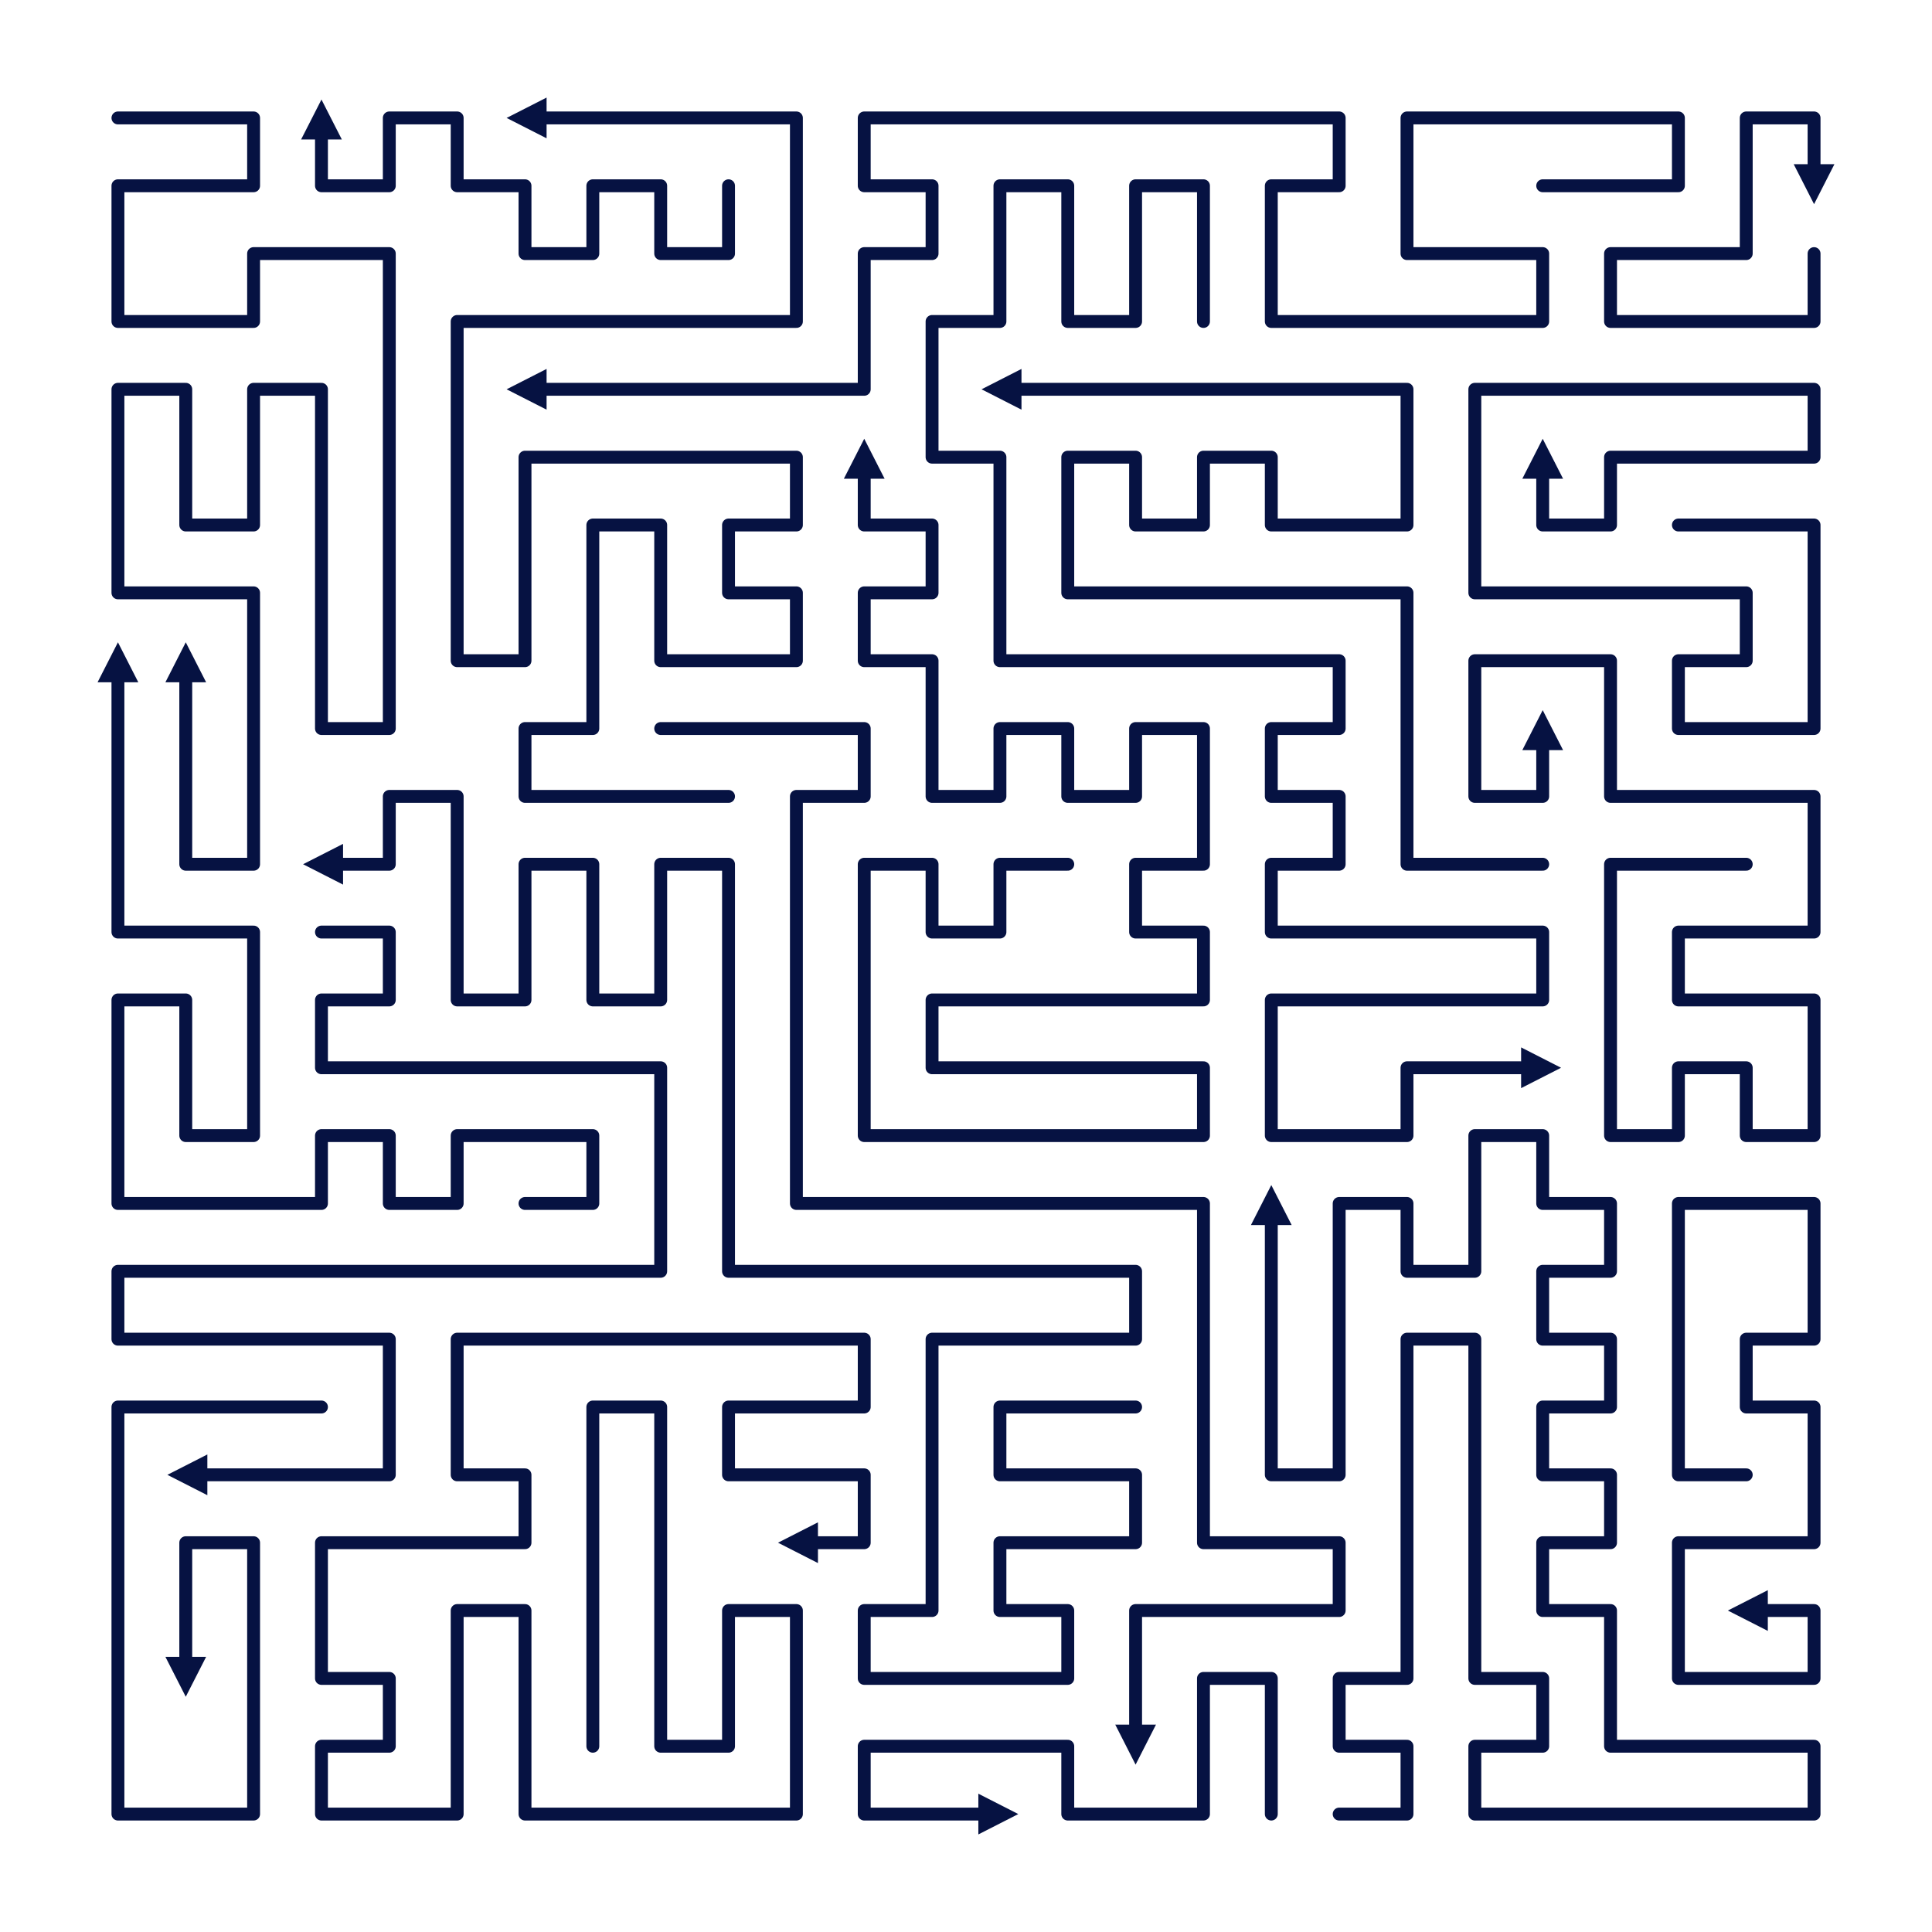
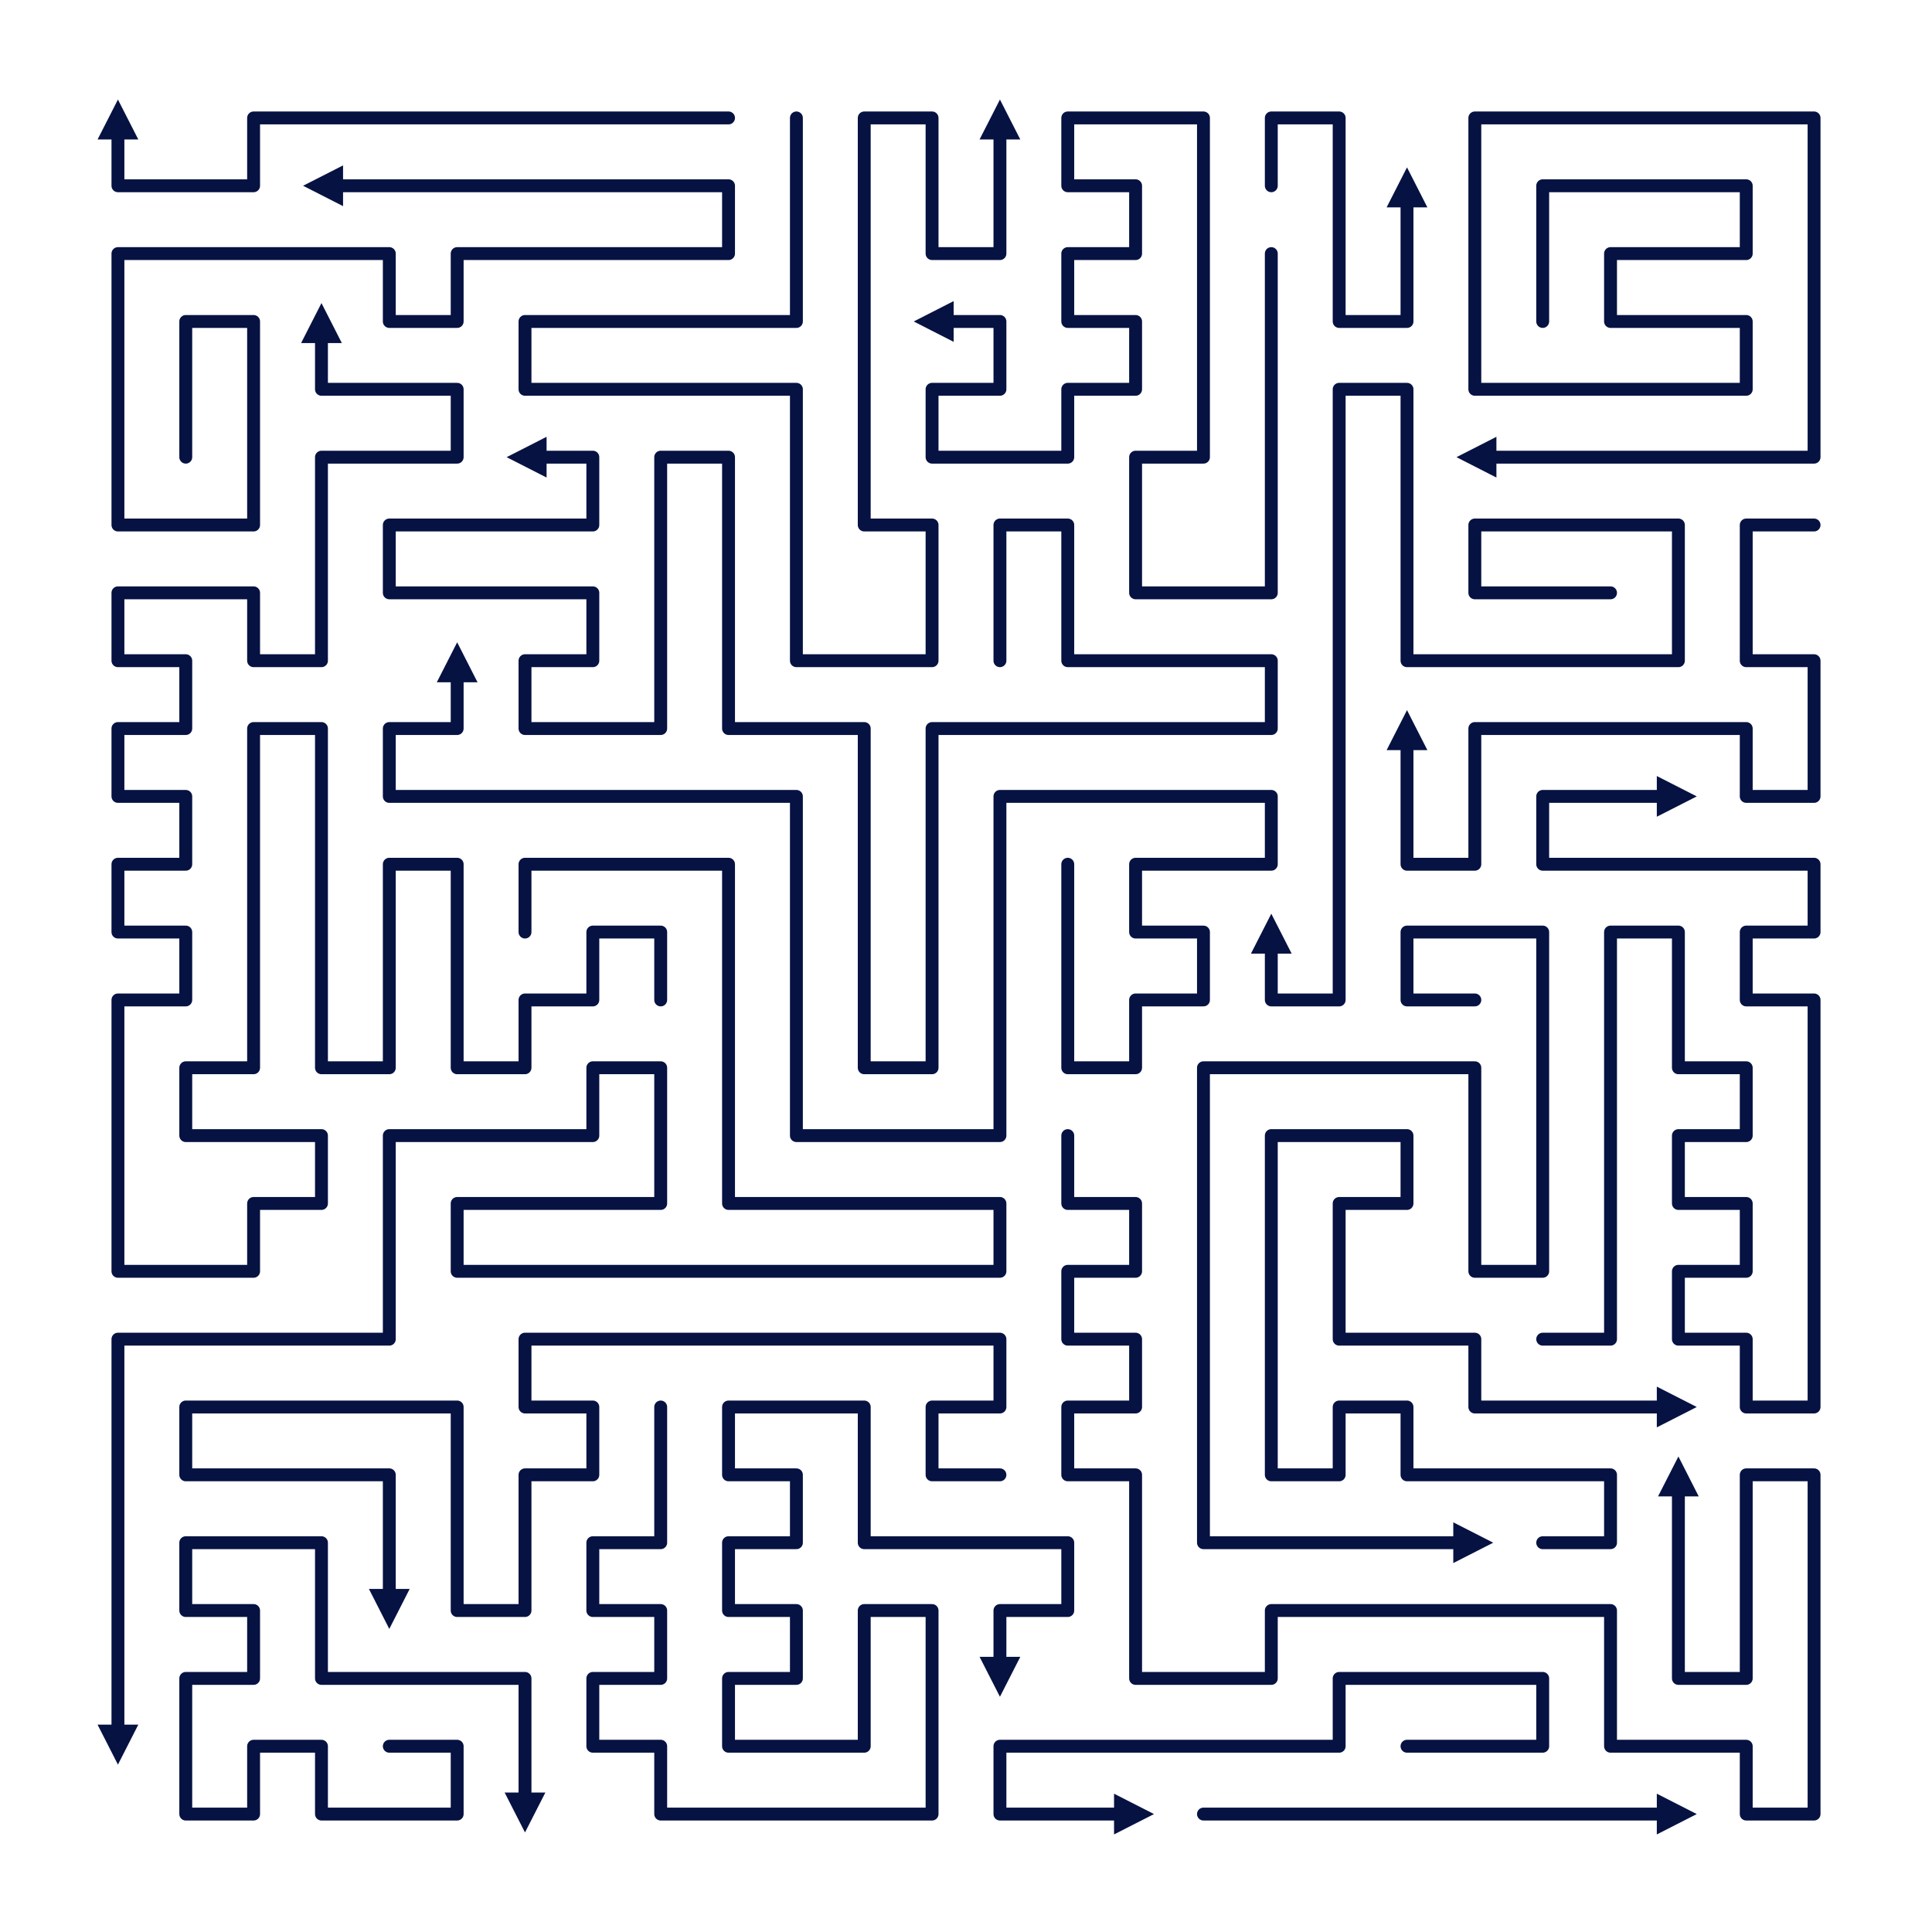
<svg xmlns="http://www.w3.org/2000/svg" width="460" height="460" viewBox="-20 -20 460 460">
  <rect x="-20" y="-20" width="460" height="460" fill="white" />
-   <path d="M 121.15 395.77 L 121.15 379.62 L 121.15 363.46 L 121.15 347.31 L 121.15 331.15 L 121.15 315.00 L 137.31 315.00 L 137.31 331.15 L 137.31 347.31 L 137.31 363.46 L 137.31 379.62 L 137.31 395.77 L 153.46 395.77 L 153.46 379.62 L 153.46 363.46 L 169.62 363.46 L 169.62 379.62 L 169.62 395.77 L 169.62 411.92 L 153.46 411.92 L 137.31 411.92 L 121.15 411.92 L 105.00 411.92 L 105.00 395.77 L 105.00 379.62 L 105.00 363.46 L 88.85 363.46 L 88.85 379.62 L 88.85 395.77 L 88.85 411.92 L 72.69 411.92 L 56.54 411.92 L 56.54 395.77 L 72.69 395.77 L 72.69 379.62 L 56.54 379.62 L 56.54 363.46 L 56.54 347.31 L 72.69 347.31 L 88.85 347.31 L 105.00 347.31 L 105.00 331.15 L 88.85 331.15 L 88.85 315.00 L 88.85 298.85 L 105.00 298.85 L 121.15 298.85 L 137.31 298.85 L 153.46 298.85 L 169.62 298.85 L 185.77 298.85 L 185.77 315.00 L 169.62 315.00 L 153.46 315.00 L 153.46 331.15 L 169.62 331.15 L 185.77 331.15 L 185.77 347.31 L 174.75 347.31" fill="none" stroke="#061242" stroke-width="3.069" stroke-linecap="round" stroke-linejoin="round" />
-   <path d="M 165.24 347.31 L 174.75 342.46 L 174.75 352.16 Z" fill="#061242" />
-   <path d="M 298.85 411.92 L 315.00 411.92 L 315.00 395.77 L 298.85 395.77 L 298.85 379.62 L 315.00 379.62 L 315.00 363.46 L 315.00 347.31 L 315.00 331.15 L 315.00 315.00 L 315.00 298.85 L 331.15 298.85 L 331.15 315.00 L 331.15 331.15 L 331.15 347.31 L 331.15 363.46 L 331.15 379.62 L 347.31 379.62 L 347.31 395.77 L 331.15 395.77 L 331.15 411.92 L 347.31 411.92 L 363.46 411.92 L 379.62 411.92 L 395.77 411.92 L 411.92 411.92 L 411.92 395.77 L 395.77 395.77 L 379.62 395.77 L 363.46 395.77 L 363.46 379.62 L 363.46 363.46 L 347.31 363.46 L 347.31 347.31 L 363.46 347.31 L 363.46 331.15 L 347.31 331.15 L 347.31 315.00 L 363.46 315.00 L 363.46 298.85 L 347.31 298.85 L 347.31 282.69 L 363.46 282.69 L 363.46 266.54 L 347.31 266.54 L 347.31 250.38 L 331.15 250.38 L 331.15 266.54 L 331.15 282.69 L 315.00 282.69 L 315.00 266.54 L 298.85 266.54 L 298.85 282.69 L 298.85 298.85 L 298.85 315.00 L 298.85 331.15 L 282.69 331.15 L 282.69 315.00 L 282.69 298.85 L 282.69 282.69 L 282.69 271.68" fill="none" stroke="#061242" stroke-width="3.069" stroke-linecap="round" stroke-linejoin="round" />
-   <path d="M 282.69 262.16 L 287.54 271.68 L 277.84 271.68 Z" fill="#061242" />
-   <path d="M 347.31 24.23 L 363.46 24.23 L 379.62 24.23 L 379.62 8.08 L 363.46 8.08 L 347.31 8.08 L 331.15 8.08 L 315.00 8.08 L 315.00 24.23 L 315.00 40.38 L 331.15 40.38 L 347.31 40.38 L 347.31 56.54 L 331.15 56.54 L 315.00 56.54 L 298.85 56.54 L 282.69 56.54 L 282.69 40.38 L 282.69 24.23 L 298.85 24.23 L 298.85 8.08 L 282.69 8.08 L 266.54 8.08 L 250.38 8.08 L 234.23 8.08 L 218.08 8.08 L 201.92 8.08 L 185.77 8.08 L 185.77 24.23 L 201.92 24.23 L 201.92 40.38 L 185.77 40.38 L 185.77 56.54 L 185.77 72.69 L 169.62 72.69 L 153.46 72.69 L 137.31 72.69 L 121.15 72.69 L 110.14 72.69" fill="none" stroke="#061242" stroke-width="3.069" stroke-linecap="round" stroke-linejoin="round" />
-   <path d="M 100.62 72.69 L 110.14 67.84 L 110.14 77.54 Z" fill="#061242" />
-   <path d="M 379.62 105.00 L 395.77 105.00 L 411.92 105.00 L 411.92 121.15 L 411.92 137.31 L 411.92 153.46 L 395.77 153.46 L 379.62 153.46 L 379.62 137.31 L 395.77 137.31 L 395.77 121.15 L 379.62 121.15 L 363.46 121.15 L 347.31 121.15 L 331.15 121.15 L 331.15 105.00 L 331.15 88.85 L 331.15 72.69 L 347.31 72.69 L 363.46 72.69 L 379.62 72.69 L 395.77 72.69 L 411.92 72.69 L 411.92 88.85 L 395.77 88.85 L 379.62 88.85 L 363.46 88.85 L 363.46 105.00 L 347.31 105.00 L 347.31 93.98" fill="none" stroke="#061242" stroke-width="3.069" stroke-linecap="round" stroke-linejoin="round" />
-   <path d="M 347.31 84.47 L 352.16 93.98 L 342.46 93.98 Z" fill="#061242" />
-   <path d="M 137.31 153.46 L 153.46 153.46 L 169.62 153.46 L 185.77 153.46 L 185.77 169.62 L 169.62 169.62 L 169.62 185.77 L 169.62 201.92 L 169.62 218.08 L 169.62 234.23 L 169.62 250.38 L 169.62 266.54 L 185.77 266.54 L 201.92 266.54 L 218.08 266.54 L 234.23 266.54 L 250.38 266.54 L 266.54 266.54 L 266.54 282.69 L 266.54 298.85 L 266.54 315.00 L 266.54 331.15 L 266.54 347.31 L 282.69 347.31 L 298.85 347.31 L 298.85 363.46 L 282.69 363.46 L 266.54 363.46 L 250.38 363.46 L 250.38 379.62 L 250.38 390.63" fill="none" stroke="#061242" stroke-width="3.069" stroke-linecap="round" stroke-linejoin="round" />
-   <path d="M 250.38 400.15 L 245.54 390.63 L 255.23 390.63 Z" fill="#061242" />
-   <path d="M 153.46 169.62 L 137.31 169.62 L 121.15 169.62 L 105.00 169.62 L 105.00 153.46 L 121.15 153.46 L 121.15 137.31 L 121.15 121.15 L 121.15 105.00 L 137.31 105.00 L 137.31 121.15 L 137.31 137.31 L 153.46 137.31 L 169.62 137.31 L 169.62 121.15 L 153.46 121.15 L 153.46 105.00 L 169.62 105.00 L 169.62 88.85 L 153.46 88.85 L 137.31 88.85 L 121.15 88.85 L 105.00 88.85 L 105.00 105.00 L 105.00 121.15 L 105.00 137.31 L 88.85 137.31 L 88.85 121.15 L 88.85 105.00 L 88.85 88.85 L 88.85 72.69 L 88.85 56.54 L 105.00 56.54 L 121.15 56.54 L 137.31 56.54 L 153.46 56.54 L 169.62 56.54 L 169.62 40.38 L 169.62 24.23 L 169.62 8.08 L 153.46 8.08 L 137.31 8.08 L 121.15 8.08 L 110.14 8.08" fill="none" stroke="#061242" stroke-width="3.069" stroke-linecap="round" stroke-linejoin="round" />
-   <path d="M 100.62 8.08 L 110.14 3.23 L 110.14 12.93 Z" fill="#061242" />
-   <path d="M 56.54 201.92 L 72.69 201.92 L 72.69 218.08 L 56.54 218.08 L 56.54 234.23 L 72.69 234.23 L 88.85 234.23 L 105.00 234.23 L 121.15 234.23 L 137.31 234.23 L 137.31 250.38 L 137.31 266.54 L 137.31 282.69 L 121.15 282.69 L 105.00 282.69 L 88.85 282.69 L 72.69 282.69 L 56.54 282.69 L 40.38 282.69 L 24.23 282.69 L 8.08 282.69 L 8.08 298.85 L 24.23 298.85 L 40.38 298.85 L 56.54 298.85 L 72.69 298.85 L 72.69 315.00 L 72.69 331.15 L 56.54 331.15 L 40.38 331.15 L 29.37 331.15" fill="none" stroke="#061242" stroke-width="3.069" stroke-linecap="round" stroke-linejoin="round" />
-   <path d="M 19.85 331.15 L 29.37 326.30 L 29.37 336.00 Z" fill="#061242" />
-   <path d="M 234.23 185.77 L 218.08 185.77 L 218.08 201.92 L 201.92 201.92 L 201.92 185.77 L 185.77 185.77 L 185.77 201.92 L 185.77 218.08 L 185.77 234.23 L 185.77 250.38 L 201.92 250.38 L 218.08 250.38 L 234.23 250.38 L 250.38 250.38 L 266.54 250.38 L 266.54 234.23 L 250.38 234.23 L 234.23 234.23 L 218.08 234.23 L 201.92 234.23 L 201.92 218.08 L 218.08 218.08 L 234.23 218.08 L 250.38 218.08 L 266.54 218.08 L 266.54 201.92 L 250.38 201.92 L 250.38 185.77 L 266.54 185.77 L 266.54 169.62 L 266.54 153.46 L 250.38 153.46 L 250.38 169.62 L 234.23 169.62 L 234.23 153.46 L 218.08 153.46 L 218.08 169.62 L 201.92 169.62 L 201.92 153.46 L 201.92 137.31 L 185.77 137.31 L 185.77 121.15 L 201.92 121.15 L 201.92 105.00 L 185.77 105.00 L 185.77 93.98" fill="none" stroke="#061242" stroke-width="3.069" stroke-linecap="round" stroke-linejoin="round" />
-   <path d="M 185.77 84.47 L 190.62 93.98 L 180.92 93.98 Z" fill="#061242" />
-   <path d="M 266.54 56.54 L 266.54 40.38 L 266.54 24.23 L 250.38 24.23 L 250.38 40.38 L 250.38 56.54 L 234.23 56.54 L 234.23 40.38 L 234.23 24.23 L 218.08 24.23 L 218.08 40.38 L 218.08 56.54 L 201.92 56.54 L 201.92 72.69 L 201.92 88.85 L 218.08 88.85 L 218.08 105.00 L 218.08 121.15 L 218.08 137.31 L 234.23 137.31 L 250.38 137.31 L 266.54 137.31 L 282.69 137.31 L 298.85 137.31 L 298.85 153.46 L 282.69 153.46 L 282.69 169.62 L 298.85 169.62 L 298.85 185.77 L 282.69 185.77 L 282.69 201.92 L 298.85 201.92 L 315.00 201.92 L 331.15 201.92 L 347.31 201.92 L 347.31 218.08 L 331.15 218.08 L 315.00 218.08 L 298.85 218.08 L 282.69 218.08 L 282.69 234.23 L 282.69 250.38 L 298.85 250.38 L 315.00 250.38 L 315.00 234.23 L 331.15 234.23 L 342.17 234.23" fill="none" stroke="#061242" stroke-width="3.069" stroke-linecap="round" stroke-linejoin="round" />
-   <path d="M 351.68 234.23 L 342.17 239.08 L 342.17 229.38 Z" fill="#061242" />
-   <path d="M 250.38 315.00 L 234.23 315.00 L 218.08 315.00 L 218.08 331.15 L 234.23 331.15 L 250.38 331.15 L 250.38 347.31 L 234.23 347.31 L 218.08 347.31 L 218.08 363.46 L 234.23 363.46 L 234.23 379.62 L 218.08 379.62 L 201.92 379.62 L 185.77 379.62 L 185.77 363.46 L 201.92 363.46 L 201.92 347.31 L 201.92 331.15 L 201.92 315.00 L 201.92 298.85 L 218.08 298.85 L 234.23 298.85 L 250.38 298.85 L 250.38 282.69 L 234.23 282.69 L 218.08 282.69 L 201.92 282.69 L 185.77 282.69 L 169.62 282.69 L 153.46 282.69 L 153.46 266.54 L 153.46 250.38 L 153.46 234.23 L 153.46 218.08 L 153.46 201.92 L 153.46 185.77 L 137.31 185.77 L 137.31 201.92 L 137.31 218.08 L 121.15 218.08 L 121.15 201.92 L 121.15 185.77 L 105.00 185.77 L 105.00 201.92 L 105.00 218.08 L 88.85 218.08 L 88.85 201.92 L 88.85 185.77 L 88.85 169.62 L 72.69 169.62 L 72.69 185.77 L 61.68 185.77" fill="none" stroke="#061242" stroke-width="3.069" stroke-linecap="round" stroke-linejoin="round" />
-   <path d="M 52.16 185.77 L 61.68 180.92 L 61.68 190.62 Z" fill="#061242" />
-   <path d="M 8.08 8.08 L 24.23 8.08 L 40.38 8.08 L 40.38 24.23 L 24.23 24.23 L 8.08 24.23 L 8.08 40.38 L 8.08 56.54 L 24.23 56.54 L 40.38 56.54 L 40.38 40.38 L 56.54 40.38 L 72.69 40.38 L 72.69 56.54 L 72.69 72.69 L 72.69 88.85 L 72.69 105.00 L 72.69 121.15 L 72.69 137.31 L 72.69 153.46 L 56.54 153.46 L 56.54 137.31 L 56.54 121.15 L 56.54 105.00 L 56.54 88.85 L 56.54 72.69 L 40.38 72.69 L 40.38 88.85 L 40.38 105.00 L 24.23 105.00 L 24.23 88.85 L 24.23 72.69 L 8.08 72.69 L 8.08 88.85 L 8.08 105.00 L 8.08 121.15 L 24.23 121.15 L 40.38 121.15 L 40.38 137.31 L 40.38 153.46 L 40.38 169.62 L 40.38 185.77 L 24.23 185.77 L 24.23 169.62 L 24.23 153.46 L 24.23 142.45" fill="none" stroke="#061242" stroke-width="3.069" stroke-linecap="round" stroke-linejoin="round" />
-   <path d="M 24.23 132.93 L 29.08 142.45 L 19.38 142.45 Z" fill="#061242" />
-   <path d="M 347.31 185.77 L 331.15 185.77 L 315.00 185.77 L 315.00 169.62 L 315.00 153.46 L 315.00 137.31 L 315.00 121.15 L 298.85 121.15 L 282.69 121.15 L 266.54 121.15 L 250.38 121.15 L 234.23 121.15 L 234.23 105.00 L 234.23 88.85 L 250.38 88.85 L 250.38 105.00 L 266.54 105.00 L 266.54 88.85 L 282.69 88.85 L 282.69 105.00 L 298.85 105.00 L 315.00 105.00 L 315.00 88.85 L 315.00 72.69 L 298.85 72.69 L 282.69 72.69 L 266.54 72.69 L 250.38 72.69 L 234.23 72.69 L 223.21 72.69" fill="none" stroke="#061242" stroke-width="3.069" stroke-linecap="round" stroke-linejoin="round" />
-   <path d="M 213.70 72.69 L 223.21 67.84 L 223.21 77.54 Z" fill="#061242" />
-   <path d="M 395.77 185.77 L 379.62 185.77 L 363.46 185.77 L 363.46 201.92 L 363.46 218.08 L 363.46 234.23 L 363.46 250.38 L 379.62 250.38 L 379.62 234.23 L 395.77 234.23 L 395.77 250.38 L 411.92 250.38 L 411.92 234.23 L 411.92 218.08 L 395.77 218.08 L 379.62 218.08 L 379.62 201.92 L 395.77 201.92 L 411.92 201.92 L 411.92 185.77 L 411.92 169.62 L 395.77 169.62 L 379.62 169.62 L 363.46 169.62 L 363.46 153.46 L 363.46 137.31 L 347.31 137.31 L 331.15 137.31 L 331.15 153.46 L 331.15 169.62 L 347.31 169.62 L 347.31 158.60" fill="none" stroke="#061242" stroke-width="3.069" stroke-linecap="round" stroke-linejoin="round" />
-   <path d="M 347.31 149.08 L 352.16 158.60 L 342.46 158.60 Z" fill="#061242" />
-   <path d="M 395.77 331.15 L 379.62 331.15 L 379.62 315.00 L 379.62 298.85 L 379.62 282.69 L 379.62 266.54 L 395.77 266.54 L 411.92 266.54 L 411.92 282.69 L 411.92 298.85 L 395.77 298.85 L 395.77 315.00 L 411.92 315.00 L 411.92 331.15 L 411.92 347.31 L 395.77 347.31 L 379.62 347.31 L 379.62 363.46 L 379.62 379.62 L 395.77 379.62 L 411.92 379.62 L 411.92 363.46 L 400.91 363.46" fill="none" stroke="#061242" stroke-width="3.069" stroke-linecap="round" stroke-linejoin="round" />
-   <path d="M 391.39 363.46 L 400.91 358.61 L 400.91 368.31 Z" fill="#061242" />
-   <path d="M 105.00 266.54 L 121.15 266.54 L 121.15 250.38 L 105.00 250.38 L 88.85 250.38 L 88.85 266.54 L 72.69 266.54 L 72.69 250.38 L 56.54 250.38 L 56.54 266.54 L 40.38 266.54 L 24.23 266.54 L 8.08 266.54 L 8.08 250.38 L 8.08 234.23 L 8.08 218.08 L 24.23 218.08 L 24.23 234.23 L 24.23 250.38 L 40.38 250.38 L 40.38 234.23 L 40.38 218.08 L 40.38 201.92 L 24.23 201.92 L 8.08 201.92 L 8.08 185.77 L 8.08 169.62 L 8.08 153.46 L 8.08 142.45" fill="none" stroke="#061242" stroke-width="3.069" stroke-linecap="round" stroke-linejoin="round" />
-   <path d="M 8.08 132.93 L 12.93 142.45 L 3.23 142.45 Z" fill="#061242" />
-   <path d="M 282.69 411.92 L 282.69 395.77 L 282.69 379.62 L 266.54 379.62 L 266.54 395.77 L 266.54 411.92 L 250.38 411.92 L 234.23 411.92 L 234.23 395.77 L 218.08 395.77 L 201.92 395.77 L 185.77 395.77 L 185.77 411.92 L 201.92 411.92 L 212.94 411.92" fill="none" stroke="#061242" stroke-width="3.069" stroke-linecap="round" stroke-linejoin="round" />
-   <path d="M 222.45 411.92 L 212.94 416.77 L 212.94 407.07 Z" fill="#061242" />
-   <path d="M 411.92 40.38 L 411.92 56.54 L 395.77 56.54 L 379.62 56.54 L 363.46 56.54 L 363.46 40.38 L 379.62 40.38 L 395.77 40.38 L 395.77 24.23 L 395.77 8.08 L 411.92 8.08 L 411.92 19.09" fill="none" stroke="#061242" stroke-width="3.069" stroke-linecap="round" stroke-linejoin="round" />
-   <path d="M 411.92 28.61 L 407.07 19.09 L 416.77 19.09 Z" fill="#061242" />
-   <path d="M 56.54 315.00 L 40.38 315.00 L 24.23 315.00 L 8.08 315.00 L 8.08 331.15 L 8.08 347.31 L 8.08 363.46 L 8.08 379.62 L 8.08 395.77 L 8.08 411.92 L 24.23 411.92 L 40.38 411.92 L 40.38 395.77 L 40.38 379.62 L 40.38 363.46 L 40.38 347.31 L 24.23 347.31 L 24.23 363.46 L 24.23 374.48" fill="none" stroke="#061242" stroke-width="3.069" stroke-linecap="round" stroke-linejoin="round" />
-   <path d="M 24.23 383.99 L 19.38 374.48 L 29.08 374.48 Z" fill="#061242" />
-   <path d="M 153.46 24.23 L 153.46 40.38 L 137.31 40.38 L 137.31 24.23 L 121.15 24.23 L 121.15 40.38 L 105.00 40.38 L 105.00 24.23 L 88.85 24.23 L 88.85 8.08 L 72.69 8.08 L 72.69 24.23 L 56.54 24.23 L 56.54 13.21" fill="none" stroke="#061242" stroke-width="3.069" stroke-linecap="round" stroke-linejoin="round" />
-   <path d="M 56.54 3.70 L 61.39 13.21 L 51.69 13.21 Z" fill="#061242" />
+   <path d="M 105.00 201.92 L 105.00 185.77 L 121.15 185.77 L 137.31 185.77 L 153.46 185.77 L 153.46 201.92 L 153.46 218.08 L 153.46 234.23 L 153.46 250.38 L 153.46 266.54 L 169.62 266.54 L 185.77 266.54 L 201.92 266.54 L 218.08 266.54 L 218.08 282.69 L 201.92 282.69 L 185.77 282.69 L 169.62 282.69 L 153.46 282.69 L 137.31 282.69 L 121.15 282.69 L 105.00 282.69 L 88.85 282.69 L 88.85 266.54 L 105.00 266.54 L 121.15 266.54 L 137.31 266.54 L 137.31 250.38 L 137.31 234.23 L 121.15 234.23 L 121.15 250.38 L 105.00 250.38 L 88.85 250.38 L 72.69 250.38 L 72.69 266.54 L 72.69 282.69 L 72.69 298.85 L 56.54 298.85 L 40.38 298.85 L 24.23 298.85 L 8.08 298.85 L 8.08 315.00 L 8.08 331.15 L 8.08 347.31 L 8.08 363.46 L 8.08 379.62 L 8.08 390.63" fill="none" stroke="#061242" stroke-width="3.069" stroke-linecap="round" stroke-linejoin="round" />
+   <path d="M 8.08 400.15 L 3.23 390.63 L 12.93 390.63 Z" fill="#061242" />
+   <path d="M 347.31 56.54 L 347.31 40.38 L 347.31 24.23 L 363.46 24.23 L 379.62 24.23 L 395.77 24.23 L 395.77 40.38 L 379.62 40.38 L 363.46 40.38 L 363.46 56.54 L 379.62 56.54 L 395.77 56.54 L 395.77 72.69 L 379.62 72.69 L 363.46 72.69 L 347.31 72.69 L 331.15 72.69 L 331.15 56.54 L 331.15 40.38 L 331.15 24.23 L 331.15 8.08 L 347.31 8.08 L 363.46 8.08 L 379.62 8.08 L 395.77 8.08 L 411.92 8.08 L 411.92 24.23 L 411.92 40.38 L 411.92 56.54 L 411.92 72.69 L 411.92 88.85 L 395.77 88.85 L 379.62 88.85 L 363.46 88.85 L 347.31 88.85 L 336.29 88.85" fill="none" stroke="#061242" stroke-width="3.069" stroke-linecap="round" stroke-linejoin="round" />
+   <path d="M 326.78 88.85 L 336.29 84.00 L 336.29 93.70 Z" fill="#061242" />
+   <path d="M 331.15 218.08 L 315.00 218.08 L 315.00 201.92 L 331.15 201.92 L 347.31 201.92 L 347.31 218.08 L 347.31 234.23 L 347.31 250.38 L 347.31 266.54 L 347.31 282.69 L 331.15 282.69 L 331.15 266.54 L 331.15 250.38 L 331.15 234.23 L 315.00 234.23 L 298.85 234.23 L 282.69 234.23 L 266.54 234.23 L 266.54 250.38 L 266.54 266.54 L 266.54 282.69 L 266.54 298.85 L 266.54 315.00 L 266.54 331.15 L 266.54 347.31 L 282.69 347.31 L 298.85 347.31 L 315.00 347.31 L 326.02 347.31" fill="none" stroke="#061242" stroke-width="3.069" stroke-linecap="round" stroke-linejoin="round" />
+   <path d="M 335.53 347.31 L 326.02 352.16 L 326.02 342.46 Z" fill="#061242" />
+   <path d="M 169.62 8.08 L 169.62 24.23 L 169.62 40.38 L 169.62 56.54 L 153.46 56.54 L 137.31 56.54 L 121.15 56.54 L 105.00 56.54 L 105.00 72.69 L 121.15 72.69 L 137.31 72.69 L 153.46 72.69 L 169.62 72.69 L 169.62 88.85 L 169.62 105.00 L 169.62 121.15 L 169.62 137.31 L 185.77 137.31 L 201.92 137.31 L 201.92 121.15 L 201.92 105.00 L 185.77 105.00 L 185.77 88.85 L 185.77 72.69 L 185.77 56.54 L 185.77 40.38 L 185.77 24.23 L 185.77 8.08 L 201.92 8.08 L 201.92 24.23 L 201.92 40.38 L 218.08 40.38 L 218.08 24.23 L 218.08 13.21" fill="none" stroke="#061242" stroke-width="3.069" stroke-linecap="round" stroke-linejoin="round" />
+   <path d="M 218.08 3.70 L 222.93 13.21 L 213.23 13.21 Z" fill="#061242" />
+   <path d="M 137.31 218.08 L 137.31 201.92 L 121.15 201.92 L 121.15 218.08 L 105.00 218.08 L 105.00 234.23 L 88.85 234.23 L 88.85 218.08 L 88.85 201.92 L 88.85 185.77 L 72.69 185.77 L 72.69 201.92 L 72.69 218.08 L 72.69 234.23 L 56.54 234.23 L 56.54 218.08 L 56.54 201.92 L 56.54 185.77 L 56.54 169.62 L 56.54 153.46 L 40.38 153.46 L 40.38 169.62 L 40.38 185.77 L 40.38 201.92 L 40.38 218.08 L 40.38 234.23 L 24.23 234.23 L 24.23 250.38 L 40.38 250.38 L 56.54 250.38 L 56.54 266.54 L 40.38 266.54 L 40.38 282.69 L 24.23 282.69 L 8.08 282.69 L 8.08 266.54 L 8.08 250.38 L 8.08 234.23 L 8.08 218.08 L 24.23 218.08 L 24.23 201.92 L 8.08 201.92 L 8.08 185.77 L 24.23 185.77 L 24.23 169.62 L 8.08 169.62 L 8.08 153.46 L 24.23 153.46 L 24.23 137.31 L 8.08 137.31 L 8.08 121.15 L 24.23 121.15 L 40.38 121.15 L 40.38 137.31 L 56.54 137.31 L 56.54 121.15 L 56.54 105.00 L 56.54 88.85 L 72.69 88.85 L 88.85 88.85 L 88.85 72.69 L 72.69 72.69 L 56.54 72.69 L 56.54 61.68" fill="none" stroke="#061242" stroke-width="3.069" stroke-linecap="round" stroke-linejoin="round" />
+   <path d="M 56.54 52.16 L 61.39 61.68 L 51.69 61.68 Z" fill="#061242" />
+   <path d="M 363.46 121.15 L 347.31 121.15 L 331.15 121.15 L 331.15 105.00 L 347.31 105.00 L 363.46 105.00 L 379.62 105.00 L 379.62 121.15 L 379.62 137.31 L 363.46 137.31 L 347.31 137.31 L 331.15 137.31 L 315.00 137.31 L 315.00 121.15 L 315.00 105.00 L 315.00 88.85 L 315.00 72.69 L 298.85 72.69 L 298.85 88.85 L 298.85 105.00 L 298.85 121.15 L 298.85 137.31 L 298.85 153.46 L 298.85 169.62 L 298.85 185.77 L 298.85 201.92 L 298.85 218.08 L 282.69 218.08 L 282.69 207.06" fill="none" stroke="#061242" stroke-width="3.069" stroke-linecap="round" stroke-linejoin="round" />
+   <path d="M 282.69 197.55 L 287.54 207.06 L 277.84 207.06 Z" fill="#061242" />
+   <path d="M 234.23 250.38 L 234.23 266.54 L 250.38 266.54 L 250.38 282.69 L 234.23 282.69 L 234.23 298.85 L 250.38 298.85 L 250.38 315.00 L 234.23 315.00 L 234.23 331.15 L 250.38 331.15 L 250.38 347.31 L 250.38 363.46 L 250.38 379.62 L 266.54 379.62 L 282.69 379.62 L 282.69 363.46 L 298.85 363.46 L 315.00 363.46 L 331.15 363.46 L 347.31 363.46 L 363.46 363.46 L 363.46 379.62 L 363.46 395.77 L 379.62 395.77 L 395.77 395.77 L 395.77 411.92 L 411.92 411.92 L 411.92 395.77 L 411.92 379.62 L 411.92 363.46 L 411.92 347.31 L 411.92 331.15 L 395.77 331.15 L 395.77 347.31 L 395.77 363.46 L 395.77 379.62 L 379.62 379.62 L 379.62 363.46 L 379.62 347.31 L 379.62 336.29" fill="none" stroke="#061242" stroke-width="3.069" stroke-linecap="round" stroke-linejoin="round" />
+   <path d="M 379.62 326.78 L 384.46 336.29 L 374.77 336.29 Z" fill="#061242" />
+   <path d="M 137.31 315.00 L 137.31 331.15 L 137.31 347.31 L 121.15 347.31 L 121.15 363.46 L 137.31 363.46 L 137.31 379.62 L 121.15 379.62 L 121.15 395.77 L 137.31 395.77 L 137.31 411.92 L 153.46 411.92 L 169.62 411.92 L 185.77 411.92 L 201.92 411.92 L 201.92 395.77 L 201.92 379.62 L 201.92 363.46 L 185.77 363.46 L 185.77 379.62 L 185.77 395.77 L 169.62 395.77 L 153.46 395.77 L 153.46 379.62 L 169.62 379.62 L 169.62 363.46 L 153.46 363.46 L 153.46 347.31 L 169.62 347.31 L 169.62 331.15 L 153.46 331.15 L 153.46 315.00 L 169.62 315.00 L 185.77 315.00 L 185.77 331.15 L 185.77 347.31 L 201.92 347.31 L 218.08 347.31 L 234.23 347.31 L 234.23 363.46 L 218.08 363.46 L 218.08 374.48" fill="none" stroke="#061242" stroke-width="3.069" stroke-linecap="round" stroke-linejoin="round" />
+   <path d="M 218.08 383.99 L 213.23 374.48 L 222.93 374.48 Z" fill="#061242" />
+   <path d="M 234.23 185.77 L 234.23 201.92 L 234.23 218.08 L 234.23 234.23 L 250.38 234.23 L 250.38 218.08 L 266.54 218.08 L 266.54 201.92 L 250.38 201.92 L 250.38 185.77 L 266.54 185.77 L 282.69 185.77 L 282.69 169.62 L 266.54 169.62 L 250.38 169.62 L 234.23 169.62 L 218.08 169.62 L 218.08 185.77 L 218.08 201.92 L 218.08 218.08 L 218.08 234.23 L 218.08 250.38 L 201.92 250.38 L 185.77 250.38 L 169.62 250.38 L 169.62 234.23 L 169.62 218.08 L 169.62 201.92 L 169.62 185.77 L 169.62 169.62 L 153.46 169.62 L 137.31 169.62 L 121.15 169.62 L 105.00 169.62 L 88.85 169.62 L 72.69 169.62 L 72.69 153.46 L 88.85 153.46 L 88.85 142.45" fill="none" stroke="#061242" stroke-width="3.069" stroke-linecap="round" stroke-linejoin="round" />
+   <path d="M 88.85 132.93 L 93.70 142.45 L 84.00 142.45 Z" fill="#061242" />
+   <path d="M 347.31 298.85 L 363.46 298.85 L 363.46 282.69 L 363.46 266.54 L 363.46 250.38 L 363.46 234.23 L 363.46 218.08 L 363.46 201.92 L 379.62 201.92 L 379.62 218.08 L 379.62 234.23 L 395.77 234.23 L 395.77 250.38 L 379.62 250.38 L 379.62 266.54 L 395.77 266.54 L 395.77 282.69 L 379.62 282.69 L 379.62 298.85 L 395.77 298.85 L 395.77 315.00 L 411.92 315.00 L 411.92 298.85 L 411.92 282.69 L 411.92 266.54 L 411.92 250.38 L 411.92 234.23 L 411.92 218.08 L 395.77 218.08 L 395.77 201.92 L 411.92 201.92 L 411.92 185.77 L 395.77 185.77 L 379.62 185.77 L 363.46 185.77 L 347.31 185.77 L 347.31 169.62 L 363.46 169.62 L 374.48 169.62" fill="none" stroke="#061242" stroke-width="3.069" stroke-linecap="round" stroke-linejoin="round" />
+   <path d="M 383.99 169.62 L 374.48 174.46 L 374.48 164.77 Z" fill="#061242" />
+   <path d="M 218.08 137.31 L 218.08 121.15 L 218.08 105.00 L 234.23 105.00 L 234.23 121.15 L 234.23 137.31 L 250.38 137.31 L 266.54 137.31 L 282.69 137.31 L 282.69 153.46 L 266.54 153.46 L 250.38 153.46 L 234.23 153.46 L 218.08 153.46 L 201.92 153.46 L 201.92 169.62 L 201.92 185.77 L 201.92 201.92 L 201.92 218.08 L 201.92 234.23 L 185.77 234.23 L 185.77 218.08 L 185.77 201.92 L 185.77 185.77 L 185.77 169.62 L 185.77 153.46 L 169.62 153.46 L 153.46 153.46 L 153.46 137.31 L 153.46 121.15 L 153.46 105.00 L 153.46 88.85 L 137.31 88.85 L 137.31 105.00 L 137.31 121.15 L 137.31 137.31 L 137.31 153.46 L 121.15 153.46 L 105.00 153.46 L 105.00 137.31 L 121.15 137.31 L 121.15 121.15 L 105.00 121.15 L 88.85 121.15 L 72.69 121.15 L 72.69 105.00 L 88.85 105.00 L 105.00 105.00 L 121.15 105.00 L 121.15 88.85 L 110.14 88.85" fill="none" stroke="#061242" stroke-width="3.069" stroke-linecap="round" stroke-linejoin="round" />
+   <path d="M 100.62 88.85 L 110.14 84.00 L 110.14 93.70 Z" fill="#061242" />
+   <path d="M 218.08 331.15 L 201.92 331.15 L 201.92 315.00 L 218.08 315.00 L 218.08 298.85 L 201.92 298.85 L 185.77 298.85 L 169.62 298.85 L 153.46 298.85 L 137.31 298.85 L 121.15 298.85 L 105.00 298.85 L 105.00 315.00 L 121.15 315.00 L 121.15 331.15 L 105.00 331.15 L 105.00 347.31 L 105.00 363.46 L 88.85 363.46 L 88.85 347.31 L 88.85 331.15 L 88.85 315.00 L 72.69 315.00 L 56.54 315.00 L 40.38 315.00 L 24.23 315.00 L 24.23 331.15 L 40.38 331.15 L 56.54 331.15 L 72.69 331.15 L 72.69 347.31 L 72.69 358.32" fill="none" stroke="#061242" stroke-width="3.069" stroke-linecap="round" stroke-linejoin="round" />
+   <path d="M 72.69 367.84 L 67.84 358.32 L 77.54 358.32 Z" fill="#061242" />
+   <path d="M 282.69 40.38 L 282.69 56.54 L 282.69 72.69 L 282.69 88.85 L 282.69 105.00 L 282.69 121.15 L 266.54 121.15 L 250.38 121.15 L 250.38 105.00 L 250.38 88.85 L 266.54 88.85 L 266.54 72.69 L 266.54 56.54 L 266.54 40.38 L 266.54 24.23 L 266.54 8.08 L 250.38 8.08 L 234.23 8.08 L 234.23 24.23 L 250.38 24.23 L 250.38 40.38 L 234.23 40.38 L 234.23 56.54 L 250.38 56.54 L 250.38 72.69 L 234.23 72.69 L 234.23 88.85 L 218.08 88.85 L 201.92 88.85 L 201.92 72.69 L 218.08 72.69 L 218.08 56.54 L 207.06 56.54" fill="none" stroke="#061242" stroke-width="3.069" stroke-linecap="round" stroke-linejoin="round" />
+   <path d="M 197.55 56.54 L 207.06 51.69 L 207.06 61.39 Z" fill="#061242" />
+   <path d="M 24.23 88.85 L 24.23 72.69 L 24.23 56.54 L 40.38 56.54 L 40.38 72.69 L 40.38 88.85 L 40.38 105.00 L 24.23 105.00 L 8.08 105.00 L 8.08 88.85 L 8.08 72.69 L 8.08 56.54 L 8.08 40.38 L 24.23 40.38 L 40.38 40.38 L 56.54 40.38 L 72.69 40.38 L 72.69 56.54 L 88.85 56.54 L 88.85 40.38 L 105.00 40.38 L 121.15 40.38 L 137.31 40.38 L 153.46 40.38 L 153.46 24.23 L 137.31 24.23 L 121.15 24.23 L 105.00 24.23 L 88.85 24.23 L 72.69 24.23 L 61.68 24.23" fill="none" stroke="#061242" stroke-width="3.069" stroke-linecap="round" stroke-linejoin="round" />
+   <path d="M 52.16 24.23 L 61.68 19.38 L 61.68 29.08 Z" fill="#061242" />
+   <path d="M 347.31 347.31 L 363.46 347.31 L 363.46 331.15 L 347.31 331.15 L 331.15 331.15 L 315.00 331.15 L 315.00 315.00 L 298.85 315.00 L 298.85 331.15 L 282.69 331.15 L 282.69 315.00 L 282.69 298.85 L 282.69 282.69 L 282.69 266.54 L 282.69 250.38 L 298.85 250.38 L 315.00 250.38 L 315.00 266.54 L 298.85 266.54 L 298.85 282.69 L 298.85 298.85 L 315.00 298.85 L 331.15 298.85 L 331.15 315.00 L 347.31 315.00 L 363.46 315.00 L 374.48 315.00" fill="none" stroke="#061242" stroke-width="3.069" stroke-linecap="round" stroke-linejoin="round" />
+   <path d="M 383.99 315.00 L 374.48 319.85 L 374.48 310.15 Z" fill="#061242" />
+   <path d="M 315.00 395.77 L 331.15 395.77 L 347.31 395.77 L 347.31 379.62 L 331.15 379.62 L 315.00 379.62 L 298.85 379.62 L 298.85 395.77 L 282.69 395.77 L 266.54 395.77 L 250.38 395.77 L 234.23 395.77 L 218.08 395.77 L 218.08 411.92 L 234.23 411.92 L 245.25 411.92" fill="none" stroke="#061242" stroke-width="3.069" stroke-linecap="round" stroke-linejoin="round" />
+   <path d="M 254.76 411.92 L 245.25 416.77 L 245.25 407.07 Z" fill="#061242" />
+   <path d="M 72.69 395.77 L 88.85 395.77 L 88.85 411.92 L 72.69 411.92 L 56.54 411.92 L 56.54 395.77 L 40.38 395.77 L 40.38 411.92 L 24.23 411.92 L 24.23 395.77 L 24.23 379.62 L 40.38 379.62 L 40.38 363.46 L 24.23 363.46 L 24.23 347.31 L 40.38 347.31 L 56.54 347.31 L 56.54 363.46 L 56.54 379.62 L 72.69 379.62 L 88.85 379.62 L 105.00 379.62 L 105.00 395.77 L 105.00 406.79" fill="none" stroke="#061242" stroke-width="3.069" stroke-linecap="round" stroke-linejoin="round" />
+   <path d="M 105.00 416.30 L 100.15 406.79 L 109.85 406.79 Z" fill="#061242" />
+   <path d="M 153.46 8.08 L 137.31 8.08 L 121.15 8.08 L 105.00 8.08 L 88.85 8.08 L 72.69 8.08 L 56.54 8.08 L 40.38 8.08 L 40.38 24.23 L 24.23 24.23 L 8.08 24.23 L 8.08 13.21" fill="none" stroke="#061242" stroke-width="3.069" stroke-linecap="round" stroke-linejoin="round" />
+   <path d="M 8.08 3.70 L 12.93 13.21 L 3.23 13.21 Z" fill="#061242" />
+   <path d="M 411.92 105.00 L 395.77 105.00 L 395.77 121.15 L 395.77 137.31 L 411.92 137.31 L 411.92 153.46 L 411.92 169.62 L 395.77 169.62 L 395.77 153.46 L 379.62 153.46 L 363.46 153.46 L 347.31 153.46 L 331.15 153.46 L 331.15 169.62 L 331.15 185.77 L 315.00 185.77 L 315.00 169.62 L 315.00 158.60" fill="none" stroke="#061242" stroke-width="3.069" stroke-linecap="round" stroke-linejoin="round" />
+   <path d="M 315.00 149.08 L 319.85 158.60 L 310.15 158.60 Z" fill="#061242" />
+   <path d="M 282.69 24.23 L 282.69 8.08 L 298.85 8.08 L 298.85 24.23 L 298.85 40.38 L 298.85 56.54 L 315.00 56.54 L 315.00 40.38 L 315.00 29.37" fill="none" stroke="#061242" stroke-width="3.069" stroke-linecap="round" stroke-linejoin="round" />
+   <path d="M 315.00 19.85 L 319.85 29.37 L 310.15 29.37 Z" fill="#061242" />
+   <path d="M 266.54 411.92 L 282.69 411.92 L 298.85 411.92 L 315.00 411.92 L 331.15 411.92 L 347.31 411.92 L 363.46 411.92 L 374.48 411.92" fill="none" stroke="#061242" stroke-width="3.069" stroke-linecap="round" stroke-linejoin="round" />
+   <path d="M 383.99 411.92 L 374.48 416.77 L 374.48 407.07 Z" fill="#061242" />
</svg>
